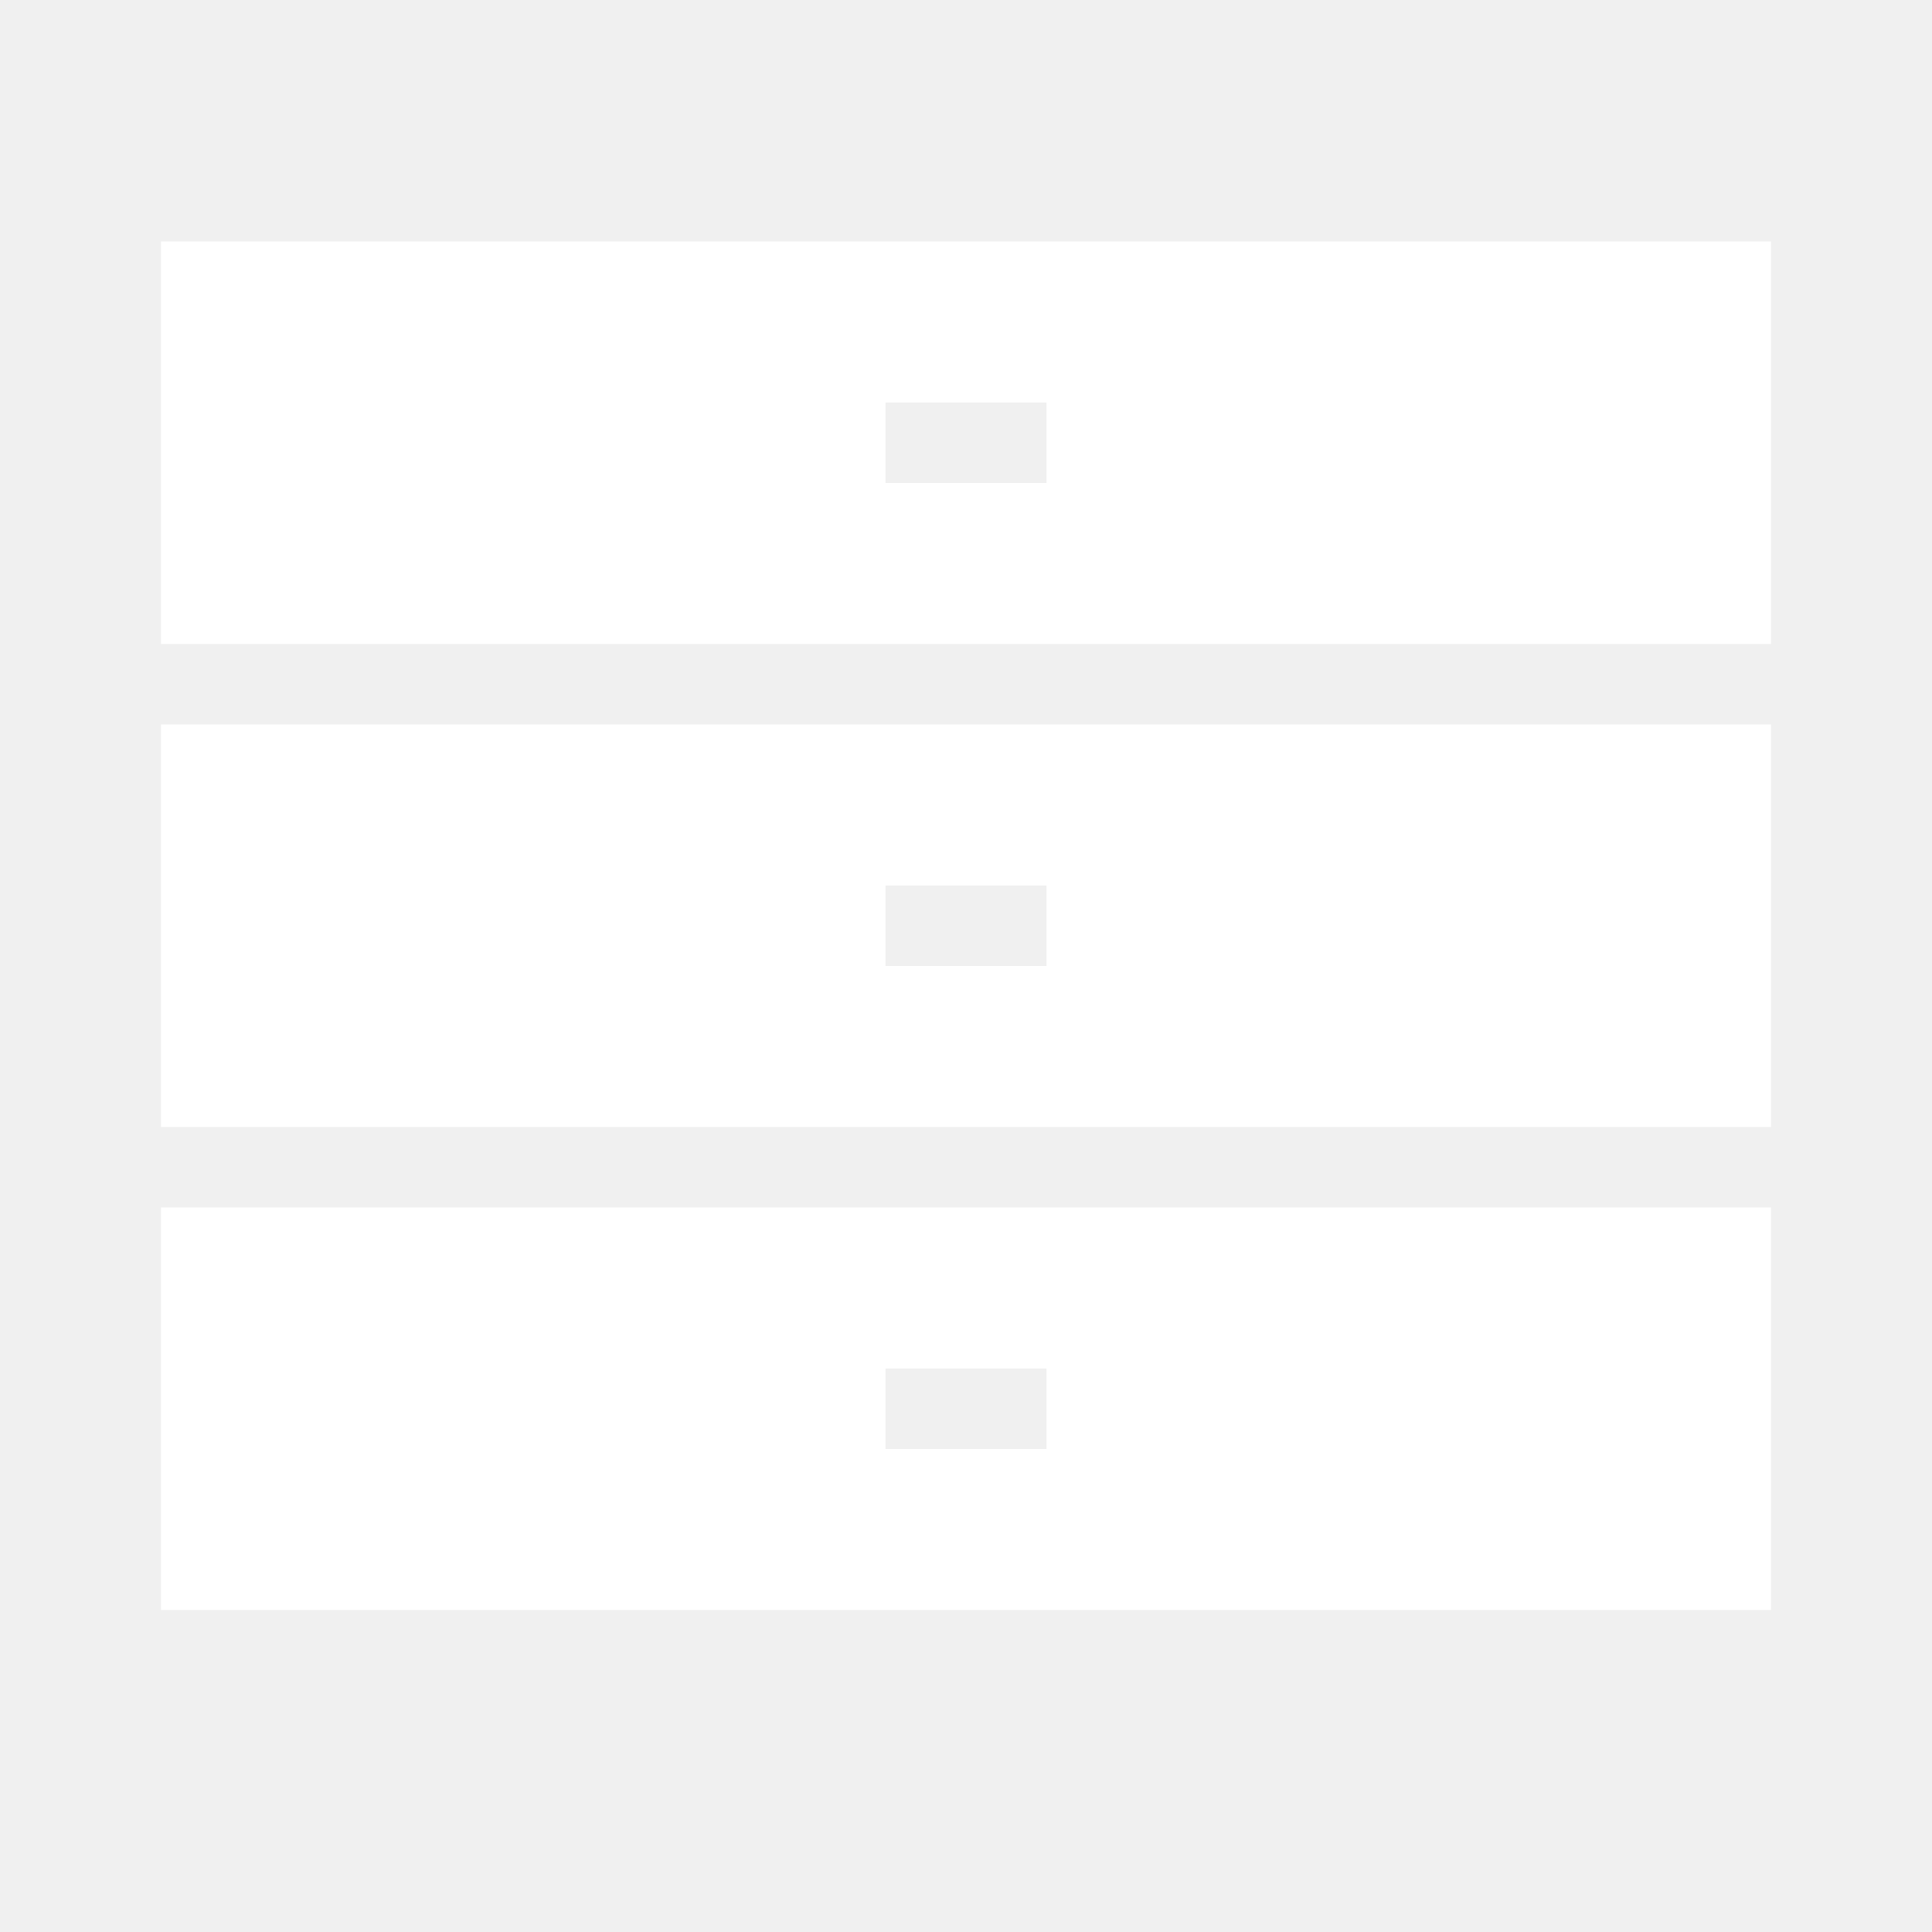
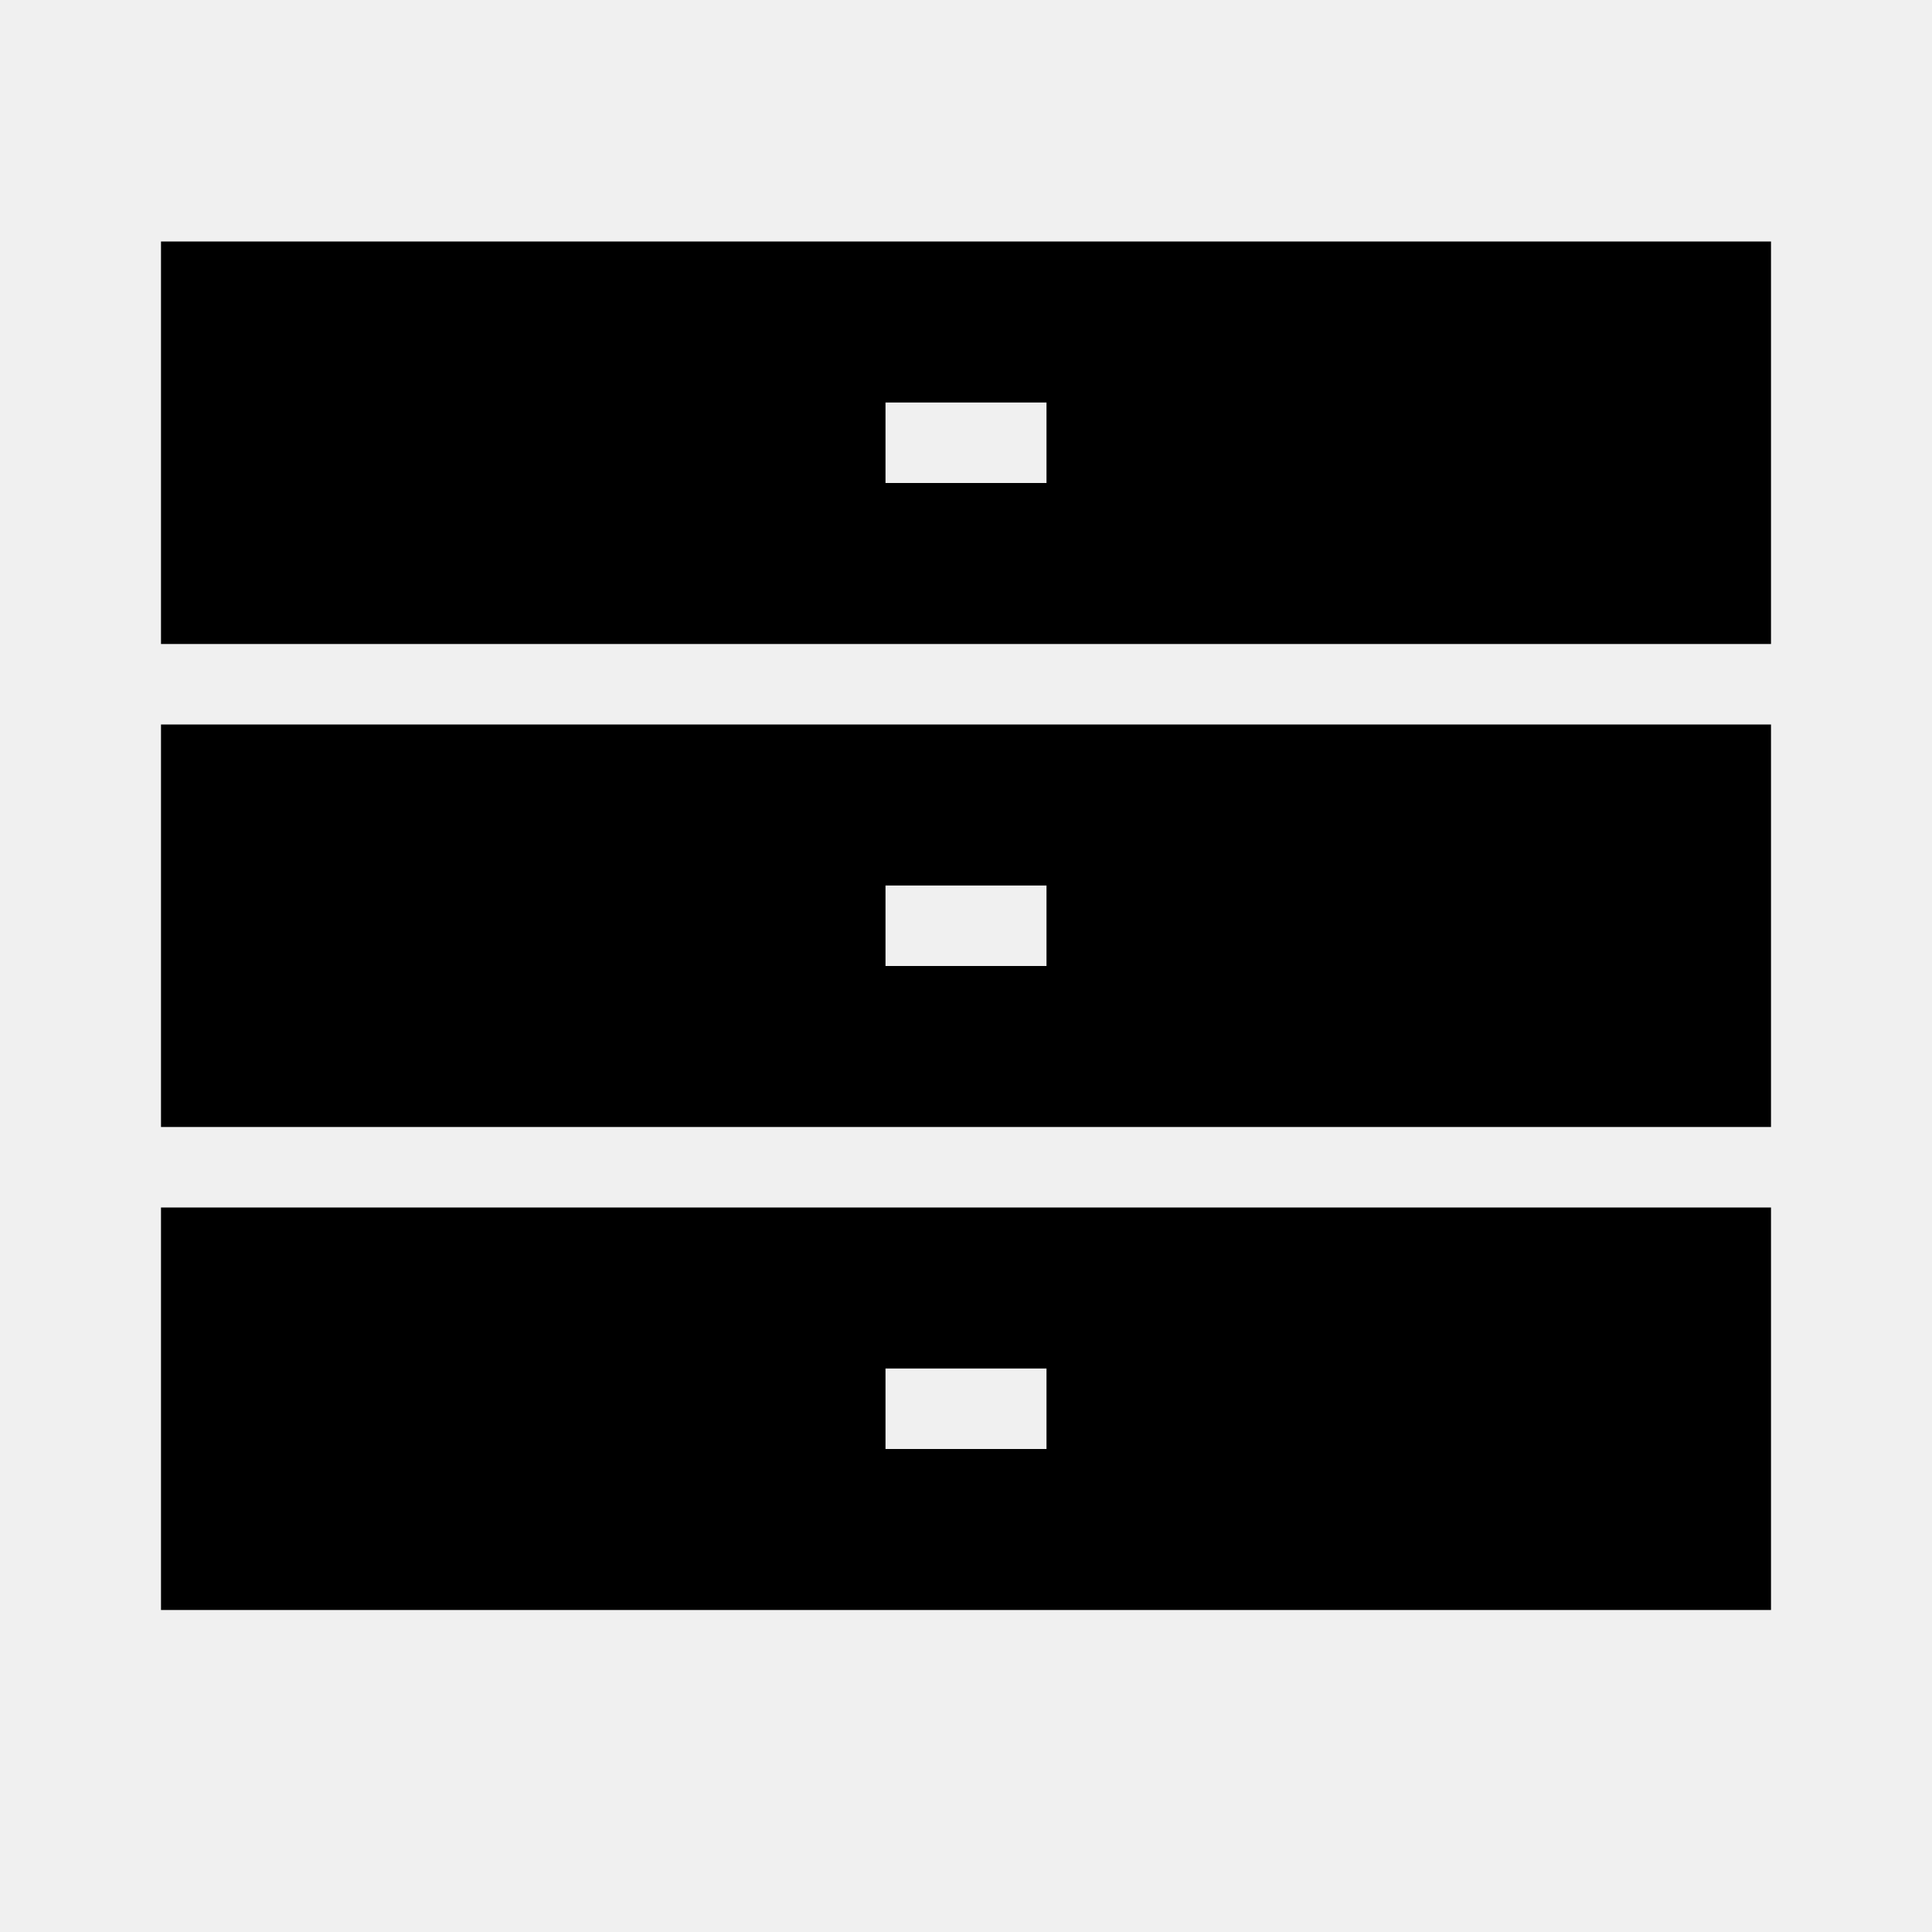
- <svg xmlns="http://www.w3.org/2000/svg" width="24" height="24" viewBox="0 0 24 24" version="1.1" id="svg3760">
-   <defs id="defs3764" />
-   <path d="M0 0h24v24H0z" fill="none" id="path3756" />
-   <path d="M 2,20 H 22 V 15 H 2 Z m 9,-3 h 2 v 1 H 11 Z M 2,3 V 8 H 22 V 3 Z M 13,6 H 11 V 5 h 2 z M 2,14 H 22 V 9 H 2 Z m 9,-3 h 2 v 1 h -2 z" id="path3758" style="fill:#ffffff" />
+ <svg xmlns="http://www.w3.org/2000/svg" width="24" height="24" viewBox="0 0 24 24">
+   <path d="M 2,20 H 22 V 15 H 2 Z m 9,-3 h 2 v 1 H 11 Z M 2,3 V 8 H 22 V 3 Z M 13,6 H 11 V 5 h 2 z M 2,14 H 22 V 9 H 2 Z m 9,-3 h 2 v 1 h -2 z" />
</svg>
